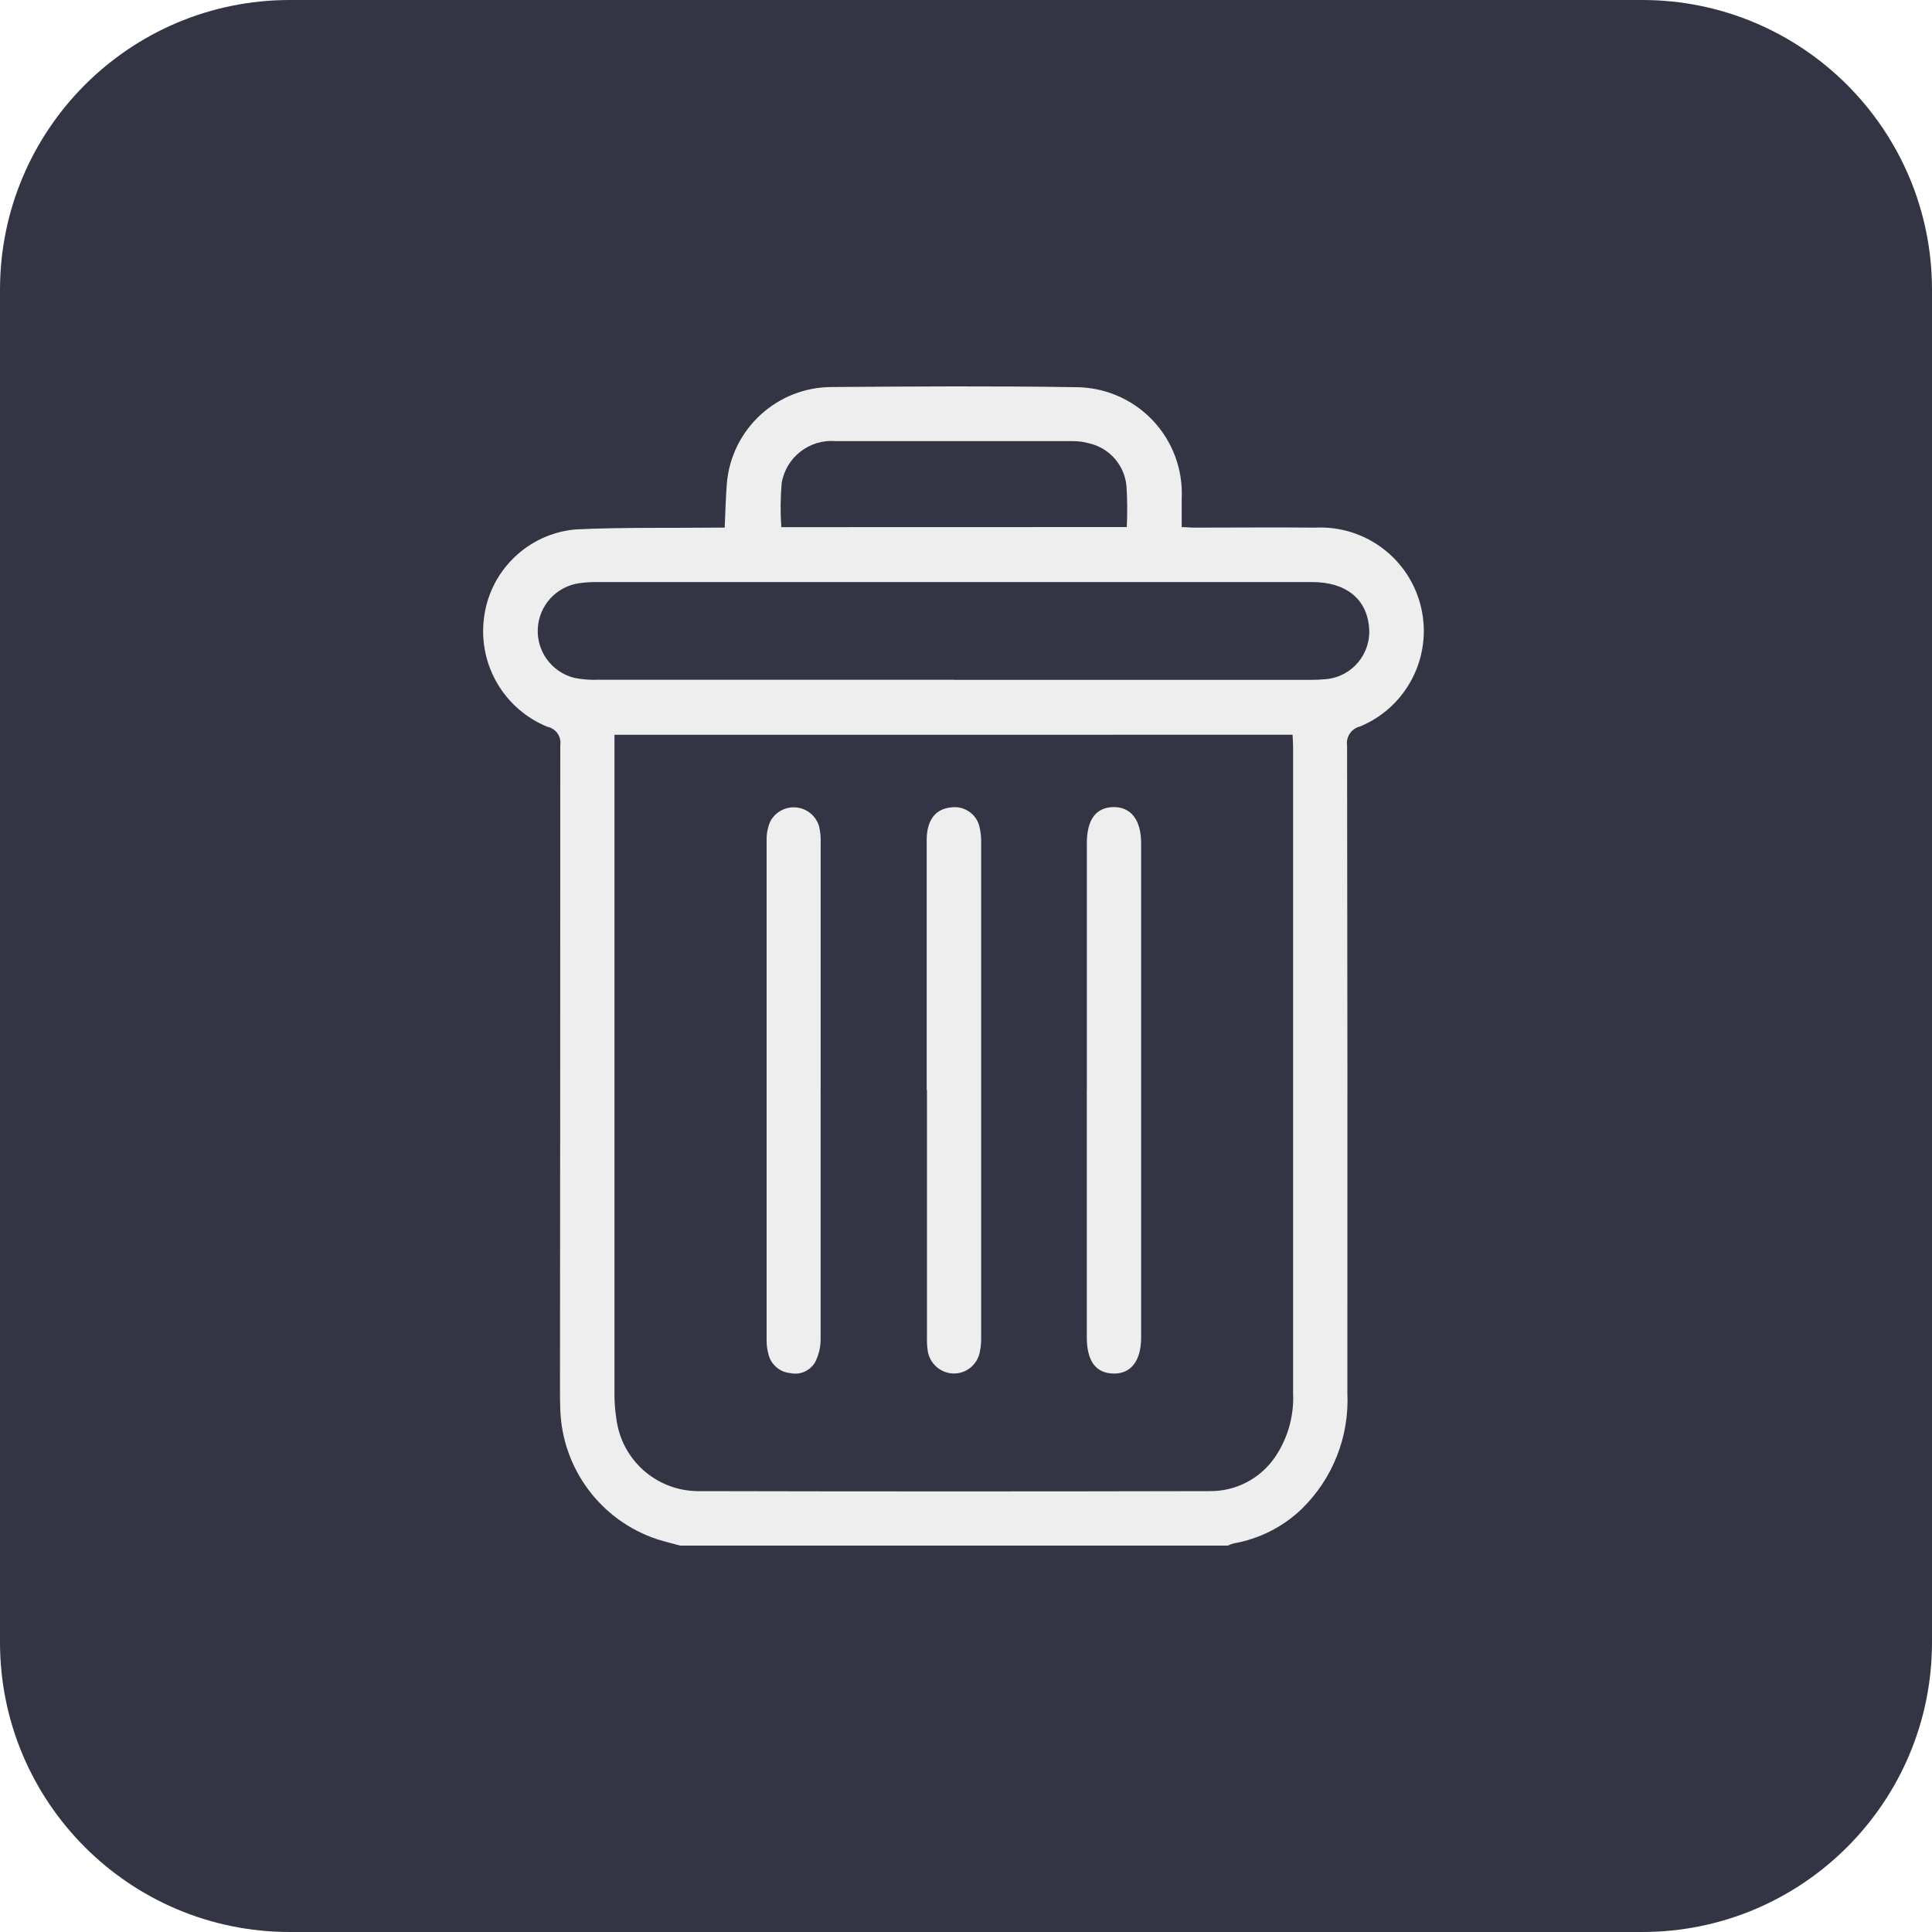
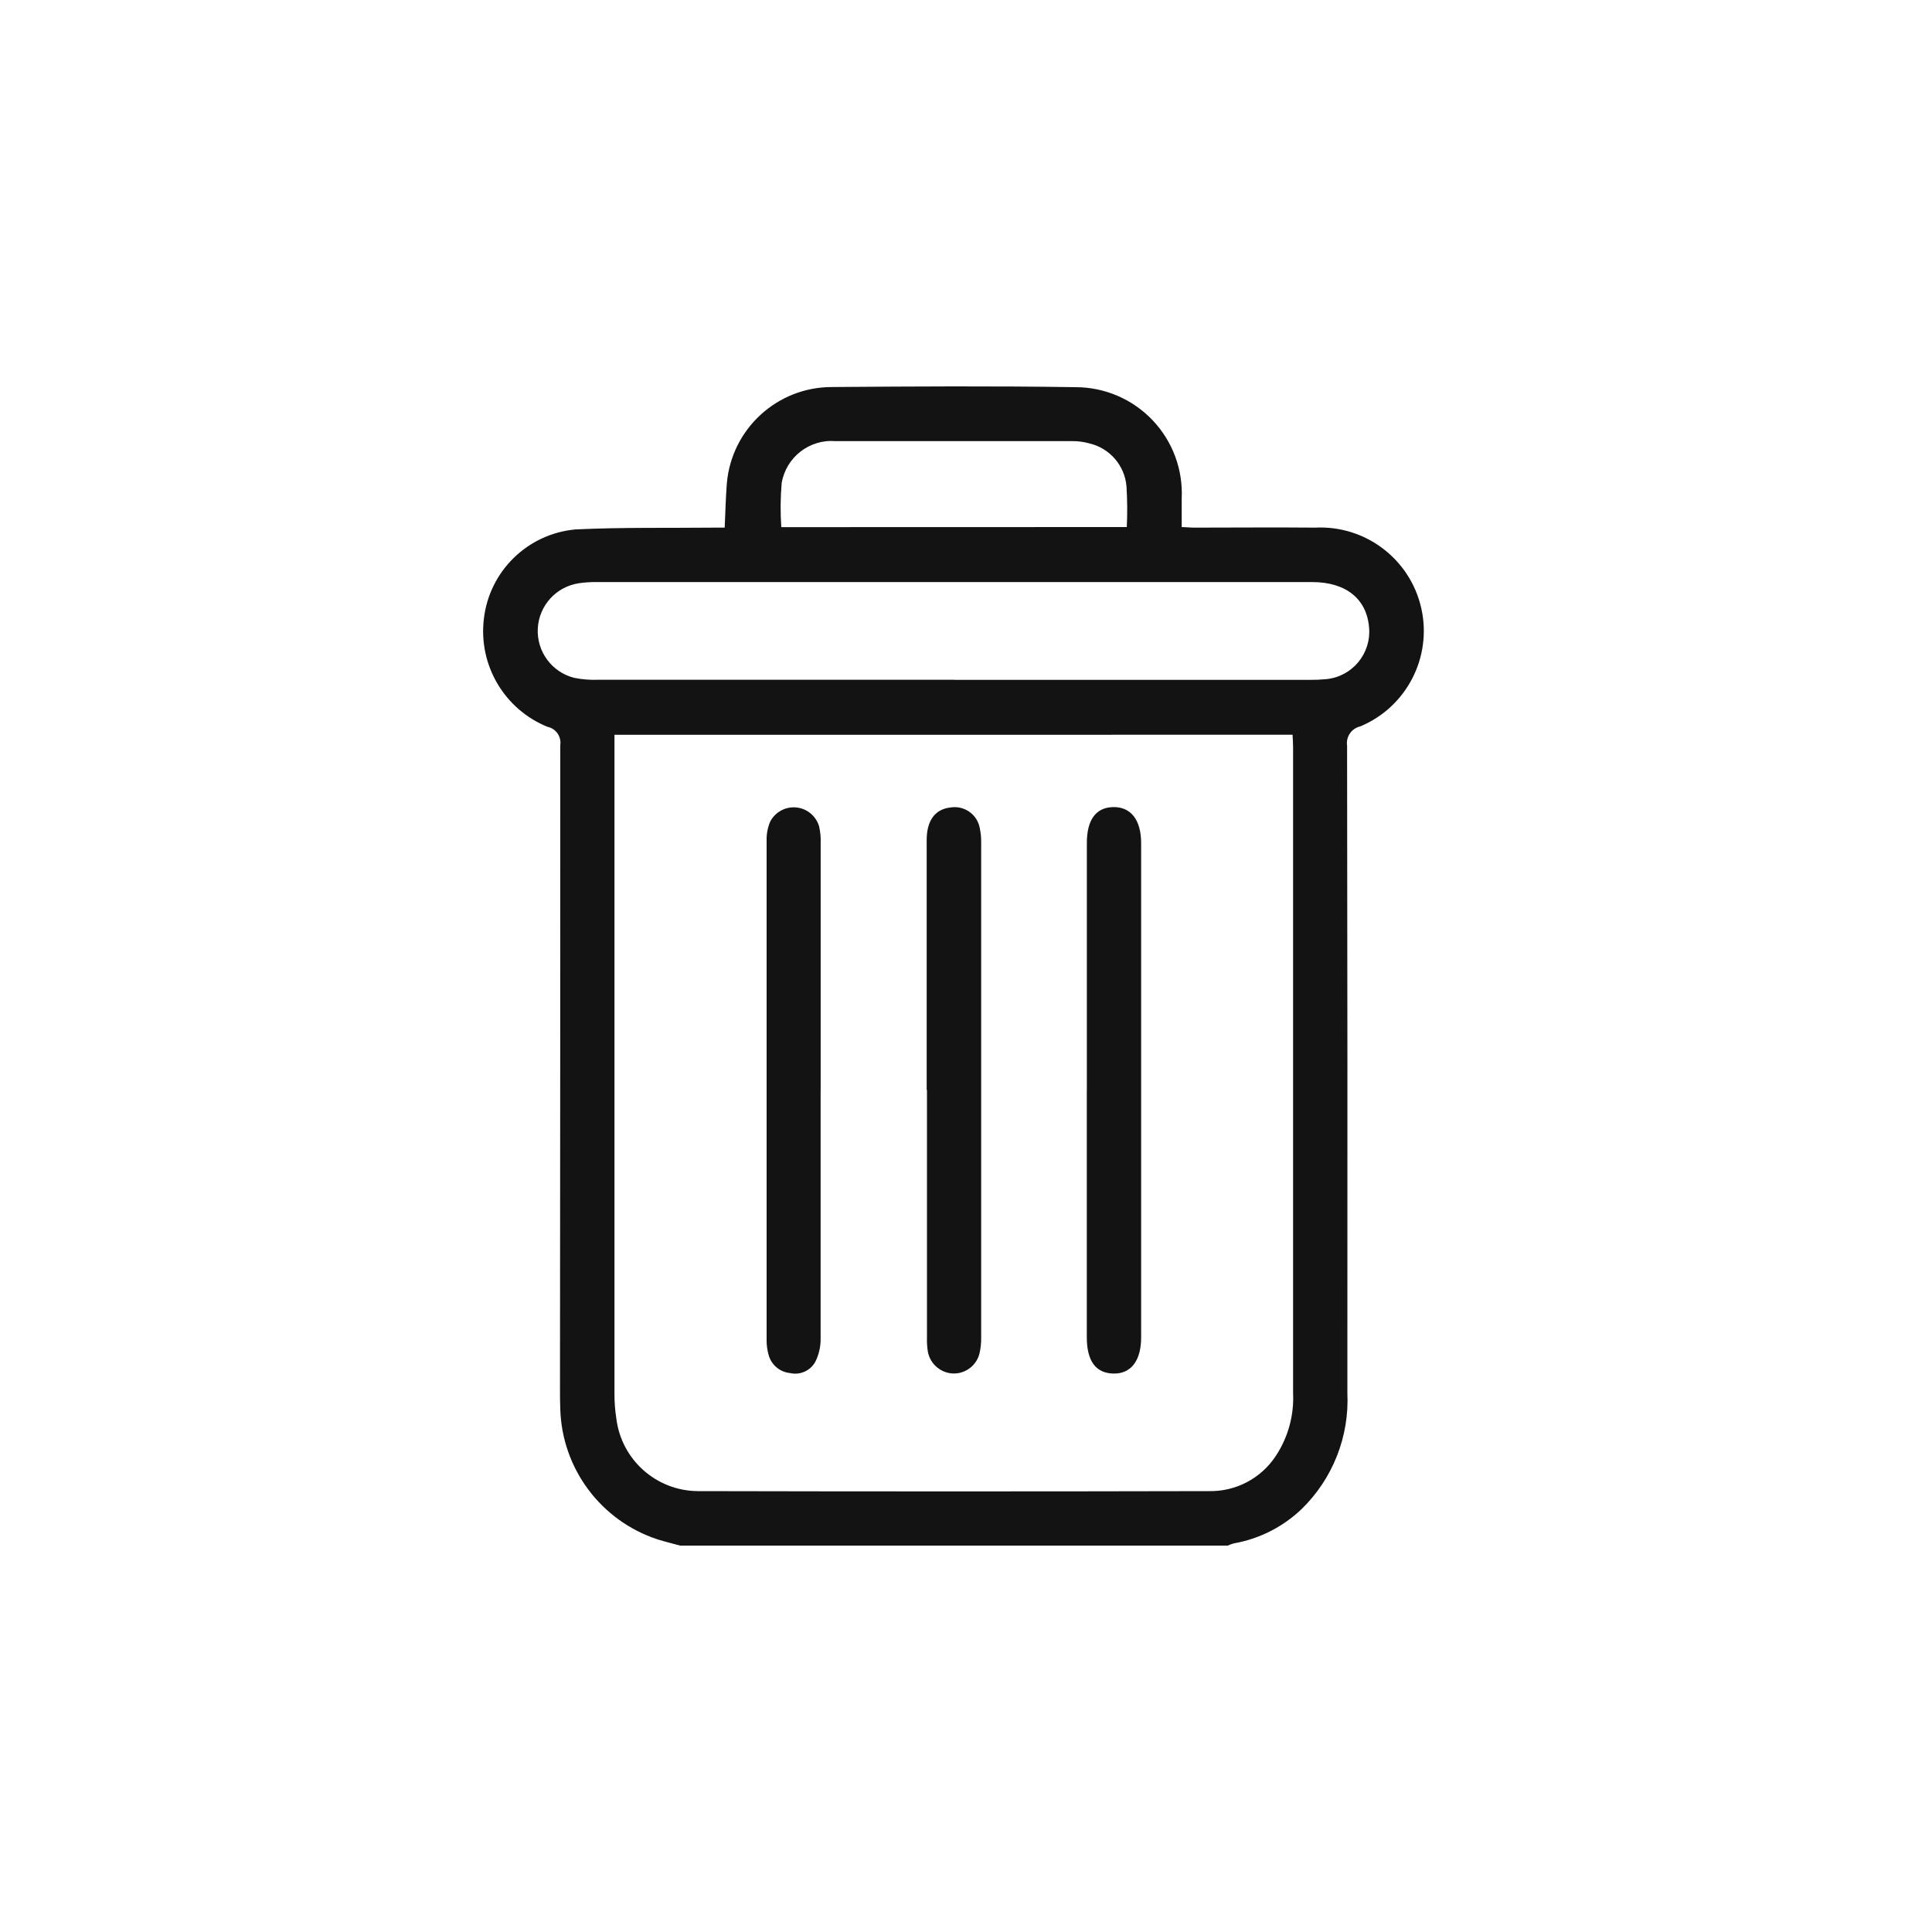
<svg xmlns="http://www.w3.org/2000/svg" width="40" height="40" viewBox="0 0 40 40">
  <defs>
    <clipPath id="clip-path">
-       <rect id="사각형_3739" data-name="사각형 3739" width="19.49" height="24" fill="#eee" />
+       <rect id="사각형_3739" data-name="사각형 3739" width="19.49" height="24" fill="#131313" />
    </clipPath>
  </defs>
  <g id="그룹_2996" data-name="그룹 2996" transform="translate(-1170 -164)">
-     <rect id="사각형_3738" data-name="사각형 3738" width="40" height="40" rx="6" transform="translate(1170 164)" fill="#333544" />
+     <rect id="사각형_3738" data-name="사각형 3738" width="40" height="40" rx="6" transform="translate(1170 164)" fill="#ffff" />
    <g id="그룹_2732" data-name="그룹 2732" transform="translate(1180 172)">
      <g id="그룹_2735" data-name="그룹 2735" clip-path="url(#clip-path)">
-         <path id="패스_1396" data-name="패스 1396" d="M4.081,24c-.156-.043-.313-.081-.468-.129A2.93,2.93,0,0,1,1.6,21.176c-.006-.132-.006-.265-.006-.4Q1.6,14.1,1.6,7.426a.336.336,0,0,0-.265-.378A2.136,2.136,0,0,1,.017,4.821a2.1,2.1,0,0,1,1.9-1.86c.958-.046,1.92-.027,2.88-.037h.207c.014-.31.021-.611.044-.911a2.183,2.183,0,0,1,2.181-2C8.908,0,10.588-.01,12.266.016a2.2,2.2,0,0,1,2.2,2.306c0,.187,0,.374,0,.591.092,0,.174.011.256.011.836,0,1.671-.008,2.507,0a2.142,2.142,0,0,1,.935,4.115.356.356,0,0,0-.274.4q.011,6.7.006,13.4a3.147,3.147,0,0,1-.951,2.408,2.714,2.714,0,0,1-1.4.707.8.8,0,0,0-.126.046ZM2.722,7.213v.246q0,6.7,0,13.4a3.223,3.223,0,0,0,.039.513,1.711,1.711,0,0,0,1.685,1.5q5.3.012,10.591,0a1.615,1.615,0,0,0,1.373-.722,2.173,2.173,0,0,0,.362-1.307q0-6.688,0-13.377c0-.082-.007-.165-.011-.254Zm7.03-1.137h7.355a3.324,3.324,0,0,0,.351-.015.986.986,0,0,0,.887-1.071c-.049-.593-.481-.939-1.179-.939H2.338a2.336,2.336,0,0,0-.35.024,1,1,0,0,0-.1,1.959,2.108,2.108,0,0,0,.488.04q3.689,0,7.379,0m3.574-3.162a7.654,7.654,0,0,0-.006-.84,1,1,0,0,0-.777-.894,1.249,1.249,0,0,0-.346-.045q-2.449,0-4.9,0A1.046,1.046,0,0,0,6.184,2a5.9,5.9,0,0,0-.008.914Z" transform="translate(0 0)" fill="#eee" />
-         <path id="패스_1397" data-name="패스 1397" d="M105.743,161.233c0,1.725,0,3.45,0,5.174a1.036,1.036,0,0,1-.11.466.474.474,0,0,1-.521.233.511.511,0,0,1-.449-.389,1.074,1.074,0,0,1-.038-.276q0-5.186,0-10.372a.921.921,0,0,1,.076-.384.548.548,0,0,1,1.01.1,1.3,1.3,0,0,1,.033.347q0,2.552,0,5.1" transform="translate(-98.753 -146.678)" fill="#eee" />
-         <path id="패스_1398" data-name="패스 1398" d="M163.824,161.249q0-2.587,0-5.174c0-.406.177-.642.5-.674a.528.528,0,0,1,.6.433,1.281,1.281,0,0,1,.028.278q0,5.139,0,10.278a1.341,1.341,0,0,1-.031.3.547.547,0,0,1-.539.431.553.553,0,0,1-.532-.443,1.491,1.491,0,0,1-.02-.3q0-2.564,0-5.128" transform="translate(-154.638 -146.684)" fill="#eee" />
-         <path id="패스_1399" data-name="패스 1399" d="M222.98,161.206q0-2.564,0-5.127c0-.485.188-.74.548-.746s.576.261.576.748q0,5.116,0,10.231c0,.486-.212.759-.578.749s-.546-.264-.547-.751q0-2.552,0-5.1" transform="translate(-210.478 -146.623)" fill="#eee" />
+         <path id="패스_1396" data-name="패스 1396" d="M4.081,24c-.156-.043-.313-.081-.468-.129A2.93,2.93,0,0,1,1.6,21.176c-.006-.132-.006-.265-.006-.4Q1.6,14.1,1.6,7.426a.336.336,0,0,0-.265-.378A2.136,2.136,0,0,1,.017,4.821a2.1,2.1,0,0,1,1.9-1.86c.958-.046,1.92-.027,2.88-.037h.207c.014-.31.021-.611.044-.911a2.183,2.183,0,0,1,2.181-2C8.908,0,10.588-.01,12.266.016a2.2,2.2,0,0,1,2.2,2.306c0,.187,0,.374,0,.591.092,0,.174.011.256.011.836,0,1.671-.008,2.507,0a2.142,2.142,0,0,1,.935,4.115.356.356,0,0,0-.274.4q.011,6.7.006,13.4a3.147,3.147,0,0,1-.951,2.408,2.714,2.714,0,0,1-1.4.707.8.8,0,0,0-.126.046ZM2.722,7.213v.246q0,6.7,0,13.4a3.223,3.223,0,0,0,.039.513,1.711,1.711,0,0,0,1.685,1.5q5.3.012,10.591,0a1.615,1.615,0,0,0,1.373-.722,2.173,2.173,0,0,0,.362-1.307q0-6.688,0-13.377c0-.082-.007-.165-.011-.254Zm7.03-1.137h7.355a3.324,3.324,0,0,0,.351-.015.986.986,0,0,0,.887-1.071c-.049-.593-.481-.939-1.179-.939H2.338a2.336,2.336,0,0,0-.35.024,1,1,0,0,0-.1,1.959,2.108,2.108,0,0,0,.488.04q3.689,0,7.379,0m3.574-3.162a7.654,7.654,0,0,0-.006-.84,1,1,0,0,0-.777-.894,1.249,1.249,0,0,0-.346-.045q-2.449,0-4.9,0A1.046,1.046,0,0,0,6.184,2a5.9,5.9,0,0,0-.008.914Z" transform="translate(0 0)" fill="#131313" />
+         <path id="패스_1397" data-name="패스 1397" d="M105.743,161.233c0,1.725,0,3.45,0,5.174a1.036,1.036,0,0,1-.11.466.474.474,0,0,1-.521.233.511.511,0,0,1-.449-.389,1.074,1.074,0,0,1-.038-.276q0-5.186,0-10.372a.921.921,0,0,1,.076-.384.548.548,0,0,1,1.01.1,1.3,1.3,0,0,1,.033.347q0,2.552,0,5.1" transform="translate(-98.753 -146.678)" fill="#131313" />
+         <path id="패스_1398" data-name="패스 1398" d="M163.824,161.249q0-2.587,0-5.174c0-.406.177-.642.5-.674a.528.528,0,0,1,.6.433,1.281,1.281,0,0,1,.028.278q0,5.139,0,10.278a1.341,1.341,0,0,1-.031.3.547.547,0,0,1-.539.431.553.553,0,0,1-.532-.443,1.491,1.491,0,0,1-.02-.3q0-2.564,0-5.128" transform="translate(-154.638 -146.684)" fill="#131313" />
+         <path id="패스_1399" data-name="패스 1399" d="M222.98,161.206q0-2.564,0-5.127c0-.485.188-.74.548-.746s.576.261.576.748q0,5.116,0,10.231c0,.486-.212.759-.578.749s-.546-.264-.547-.751q0-2.552,0-5.1" transform="translate(-210.478 -146.623)" fill="#131313" />
      </g>
    </g>
  </g>
</svg>
